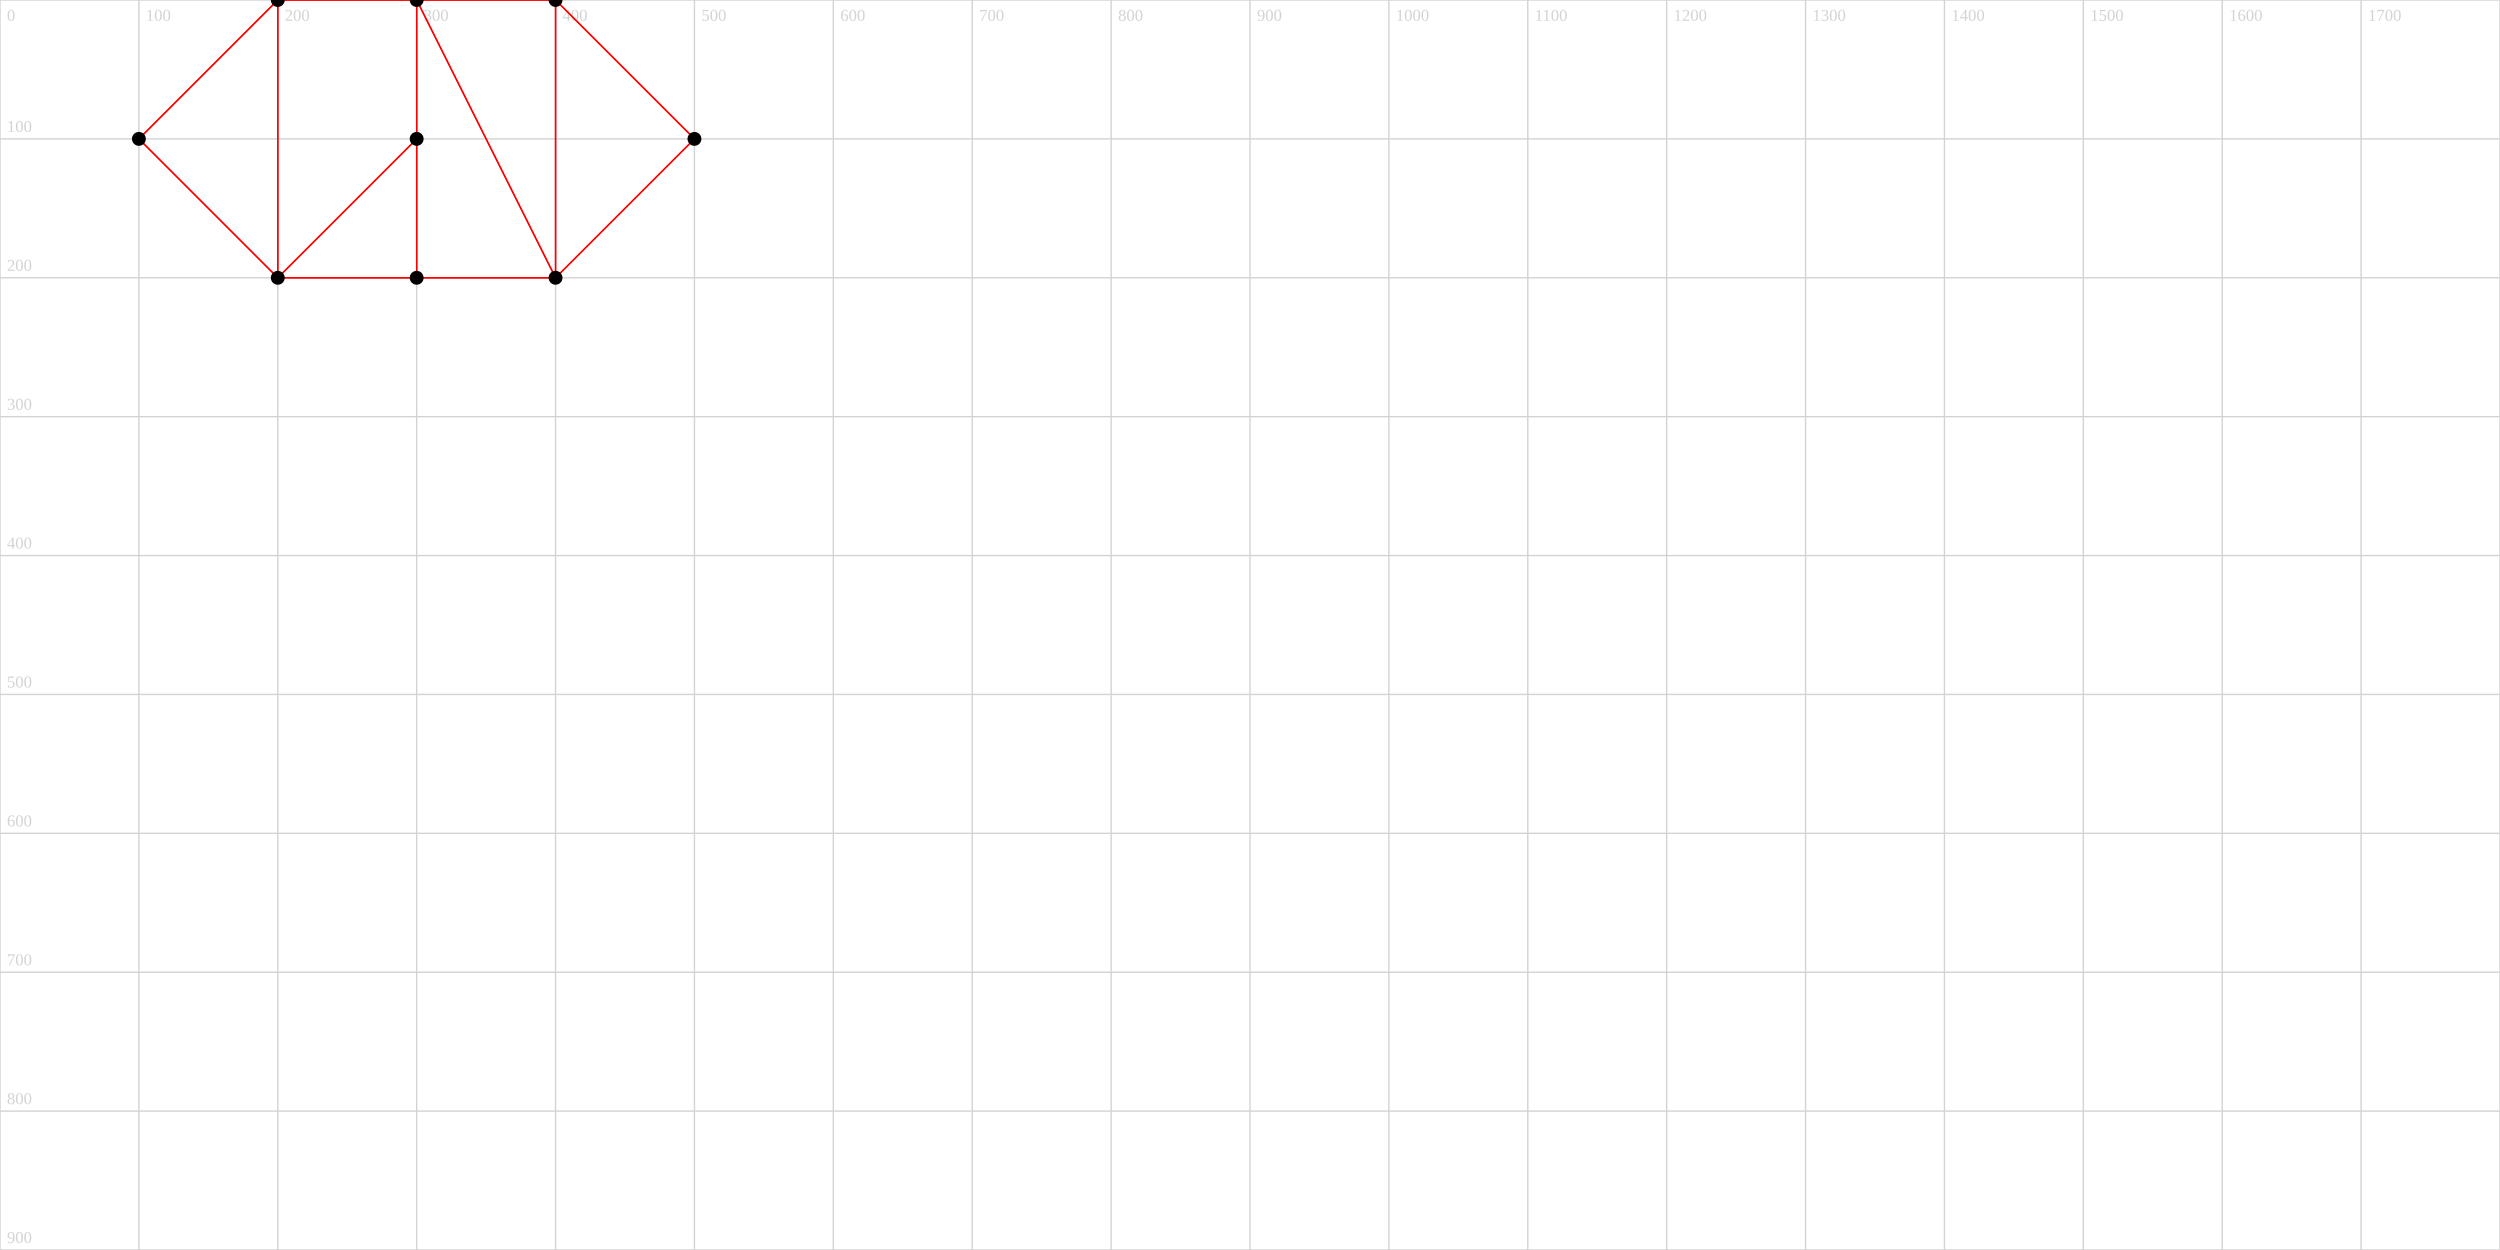
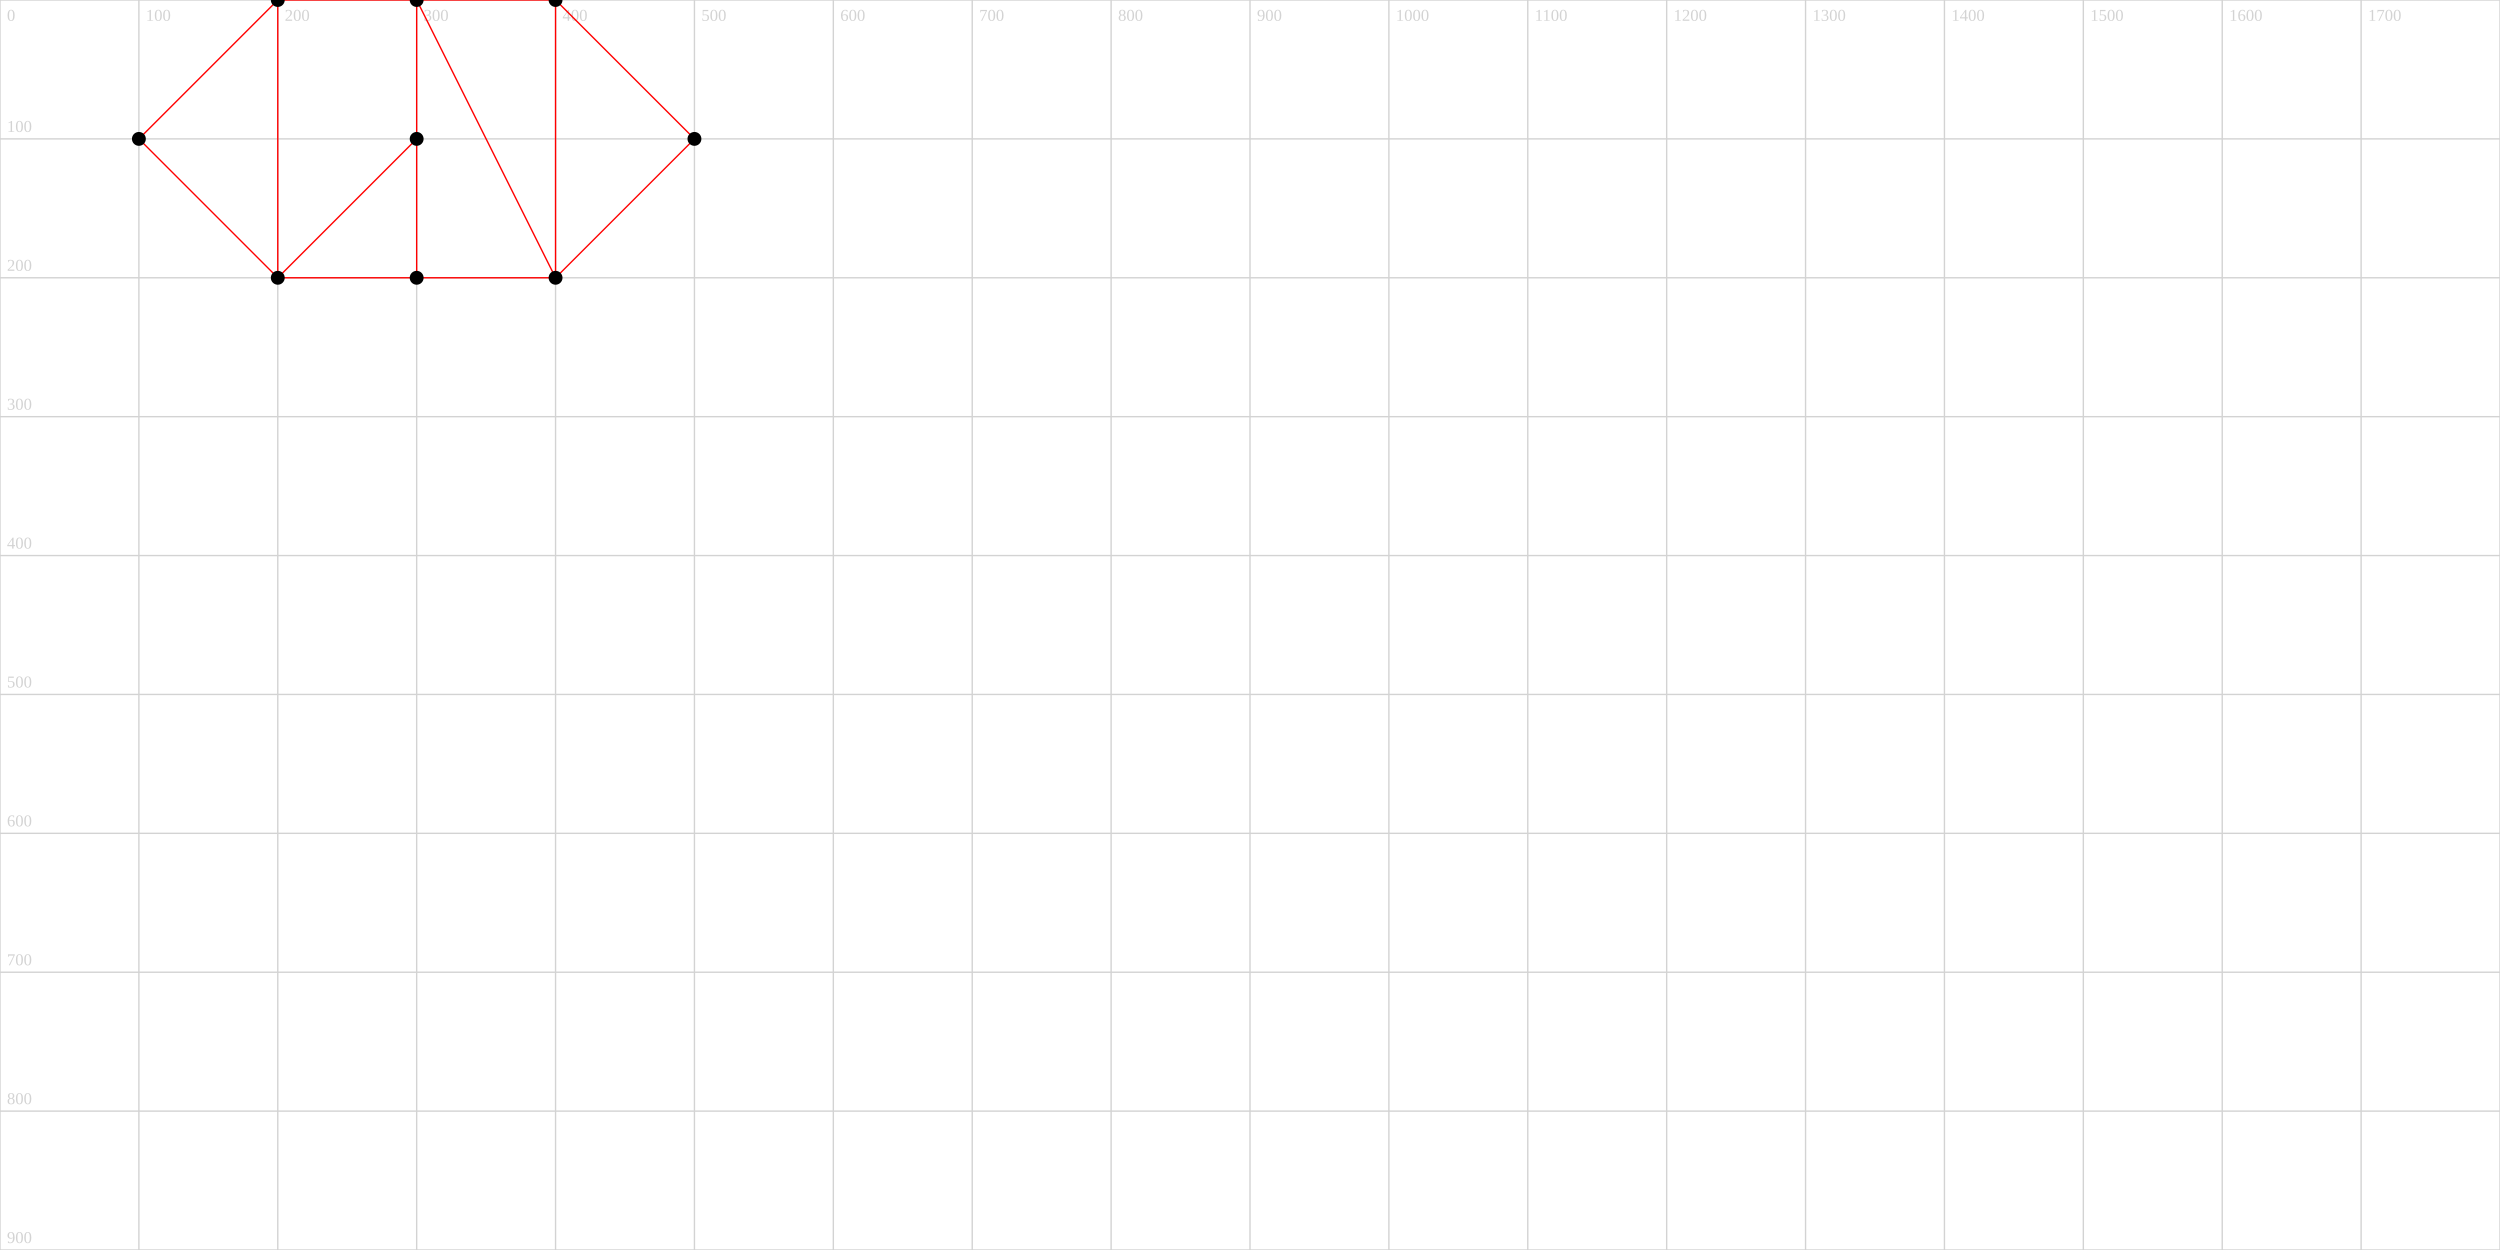
<svg xmlns="http://www.w3.org/2000/svg" version="1.1" width="1800" height="900">
  <line x1="0" y1="0" x2="1800" y2="0" stroke="lightgrey" />
  <text x="5" y="-5" fill="lightgrey">0</text>
  <line x1="0" y1="100" x2="1800" y2="100" stroke="lightgrey" />
  <text x="5" y="95" fill="lightgrey">100</text>
  <line x1="0" y1="200" x2="1800" y2="200" stroke="lightgrey" />
  <text x="5" y="195" fill="lightgrey">200</text>
  <line x1="0" y1="300" x2="1800" y2="300" stroke="lightgrey" />
  <text x="5" y="295" fill="lightgrey">300</text>
  <line x1="0" y1="400" x2="1800" y2="400" stroke="lightgrey" />
  <text x="5" y="395" fill="lightgrey">400</text>
  <line x1="0" y1="500" x2="1800" y2="500" stroke="lightgrey" />
  <text x="5" y="495" fill="lightgrey">500</text>
  <line x1="0" y1="600" x2="1800" y2="600" stroke="lightgrey" />
  <text x="5" y="595" fill="lightgrey">600</text>
  <line x1="0" y1="700" x2="1800" y2="700" stroke="lightgrey" />
  <text x="5" y="695" fill="lightgrey">700</text>
  <line x1="0" y1="800" x2="1800" y2="800" stroke="lightgrey" />
  <text x="5" y="795" fill="lightgrey">800</text>
  <line x1="0" y1="900" x2="1800" y2="900" stroke="lightgrey" />
  <text x="5" y="895" fill="lightgrey">900</text>
  <line x1="0" y1="0" x2="0" y2="900" stroke="lightgrey" />
  <text x="5" y="15" fill="lightgrey">0</text>
  <line x1="100" y1="0" x2="100" y2="900" stroke="lightgrey" />
  <text x="105" y="15" fill="lightgrey">100</text>
  <line x1="200" y1="0" x2="200" y2="900" stroke="lightgrey" />
  <text x="205" y="15" fill="lightgrey">200</text>
  <line x1="300" y1="0" x2="300" y2="900" stroke="lightgrey" />
  <text x="305" y="15" fill="lightgrey">300</text>
  <line x1="400" y1="0" x2="400" y2="900" stroke="lightgrey" />
  <text x="405" y="15" fill="lightgrey">400</text>
  <line x1="500" y1="0" x2="500" y2="900" stroke="lightgrey" />
  <text x="505" y="15" fill="lightgrey">500</text>
  <line x1="600" y1="0" x2="600" y2="900" stroke="lightgrey" />
  <text x="605" y="15" fill="lightgrey">600</text>
  <line x1="700" y1="0" x2="700" y2="900" stroke="lightgrey" />
  <text x="705" y="15" fill="lightgrey">700</text>
  <line x1="800" y1="0" x2="800" y2="900" stroke="lightgrey" />
  <text x="805" y="15" fill="lightgrey">800</text>
  <line x1="900" y1="0" x2="900" y2="900" stroke="lightgrey" />
  <text x="905" y="15" fill="lightgrey">900</text>
  <line x1="1000" y1="0" x2="1000" y2="900" stroke="lightgrey" />
  <text x="1005" y="15" fill="lightgrey">1000</text>
  <line x1="1100" y1="0" x2="1100" y2="900" stroke="lightgrey" />
  <text x="1105" y="15" fill="lightgrey">1100</text>
  <line x1="1200" y1="0" x2="1200" y2="900" stroke="lightgrey" />
  <text x="1205" y="15" fill="lightgrey">1200</text>
  <line x1="1300" y1="0" x2="1300" y2="900" stroke="lightgrey" />
  <text x="1305" y="15" fill="lightgrey">1300</text>
  <line x1="1400" y1="0" x2="1400" y2="900" stroke="lightgrey" />
  <text x="1405" y="15" fill="lightgrey">1400</text>
  <line x1="1500" y1="0" x2="1500" y2="900" stroke="lightgrey" />
  <text x="1505" y="15" fill="lightgrey">1500</text>
  <line x1="1600" y1="0" x2="1600" y2="900" stroke="lightgrey" />
  <text x="1605" y="15" fill="lightgrey">1600</text>
  <line x1="1700" y1="0" x2="1700" y2="900" stroke="lightgrey" />
  <text x="1705" y="15" fill="lightgrey">1700</text>
  <line x1="1800" y1="0" x2="1800" y2="900" stroke="lightgrey" />
  <text x="1805" y="15" fill="lightgrey">1800</text>
-   <line x1="500" y1="100" x2="400" y2="200" stroke="red" />
+   <line x1="300" y1="200" x2="400" y2="200" stroke="red" />
+   <line x1="300" y1="100" x2="300" y2="200" stroke="red" />
+   <line x1="400" y1="0" x2="500" y2="100" stroke="red" />
+   <line x1="300" y1="0" x2="300" y2="100" stroke="red" />
+   <line x1="300" y1="0" x2="400" y2="0" stroke="red" />
+   <line x1="200" y1="200" x2="300" y2="200" stroke="red" />
+   <line x1="100" y1="100" x2="200" y2="0" stroke="red" />
+   <line x1="400" y1="0" x2="400" y2="200" stroke="red" />
+   <line x1="300" y1="0" x2="400" y2="200" stroke="red" />
+   <line x1="200" y1="200" x2="300" y2="100" stroke="red" />
+   <line x1="100" y1="100" x2="200" y2="200" stroke="red" />
+   <line x1="200" y1="0" x2="200" y2="200" stroke="red" />
  <line x1="400" y1="200" x2="500" y2="100" stroke="red" />
-   <line x1="300" y1="200" x2="400" y2="200" stroke="red" />
-   <line x1="400" y1="0" x2="400" y2="200" stroke="red" />
-   <line x1="400" y1="200" x2="300" y2="0" stroke="red" />
-   <line x1="400" y1="0" x2="500" y2="100" stroke="red" />
-   <line x1="300" y1="0" x2="400" y2="200" stroke="red" />
-   <line x1="300" y1="0" x2="400" y2="0" stroke="red" />
-   <line x1="200" y1="0" x2="200" y2="200" stroke="red" />
-   <line x1="400" y1="200" x2="400" y2="0" stroke="red" />
-   <line x1="300" y1="100" x2="200" y2="200" stroke="red" />
-   <line x1="200" y1="200" x2="100" y2="100" stroke="red" />
-   <line x1="400" y1="200" x2="300" y2="200" stroke="red" />
-   <line x1="100" y1="100" x2="200" y2="200" stroke="red" />
-   <line x1="200" y1="200" x2="200" y2="0" stroke="red" />
-   <line x1="300" y1="0" x2="200" y2="0" stroke="red" />
-   <line x1="200" y1="200" x2="300" y2="200" stroke="red" />
-   <line x1="400" y1="0" x2="300" y2="0" stroke="red" />
-   <line x1="200" y1="0" x2="100" y2="100" stroke="red" />
-   <line x1="300" y1="100" x2="300" y2="0" stroke="red" />
-   <line x1="500" y1="100" x2="400" y2="0" stroke="red" />
-   <line x1="100" y1="100" x2="200" y2="0" stroke="red" />
  <line x1="200" y1="0" x2="300" y2="0" stroke="red" />
-   <line x1="300" y1="200" x2="200" y2="200" stroke="red" />
-   <line x1="200" y1="200" x2="300" y2="100" stroke="red" />
-   <line x1="300" y1="200" x2="300" y2="100" stroke="red" />
-   <line x1="300" y1="0" x2="300" y2="100" stroke="red" />
-   <line x1="300" y1="100" x2="300" y2="200" stroke="red" />
  <circle cx="200" cy="200" r="5" fill="black" />
  <circle cx="300" cy="200" r="5" fill="black" />
  <circle cx="200" cy="0" r="5" fill="black" />
  <circle cx="300" cy="100" r="5" fill="black" />
  <circle cx="100" cy="100" r="5" fill="black" />
  <circle cx="300" cy="0" r="5" fill="black" />
  <circle cx="400" cy="0" r="5" fill="black" />
  <circle cx="500" cy="100" r="5" fill="black" />
  <circle cx="400" cy="200" r="5" fill="black" />
</svg>
